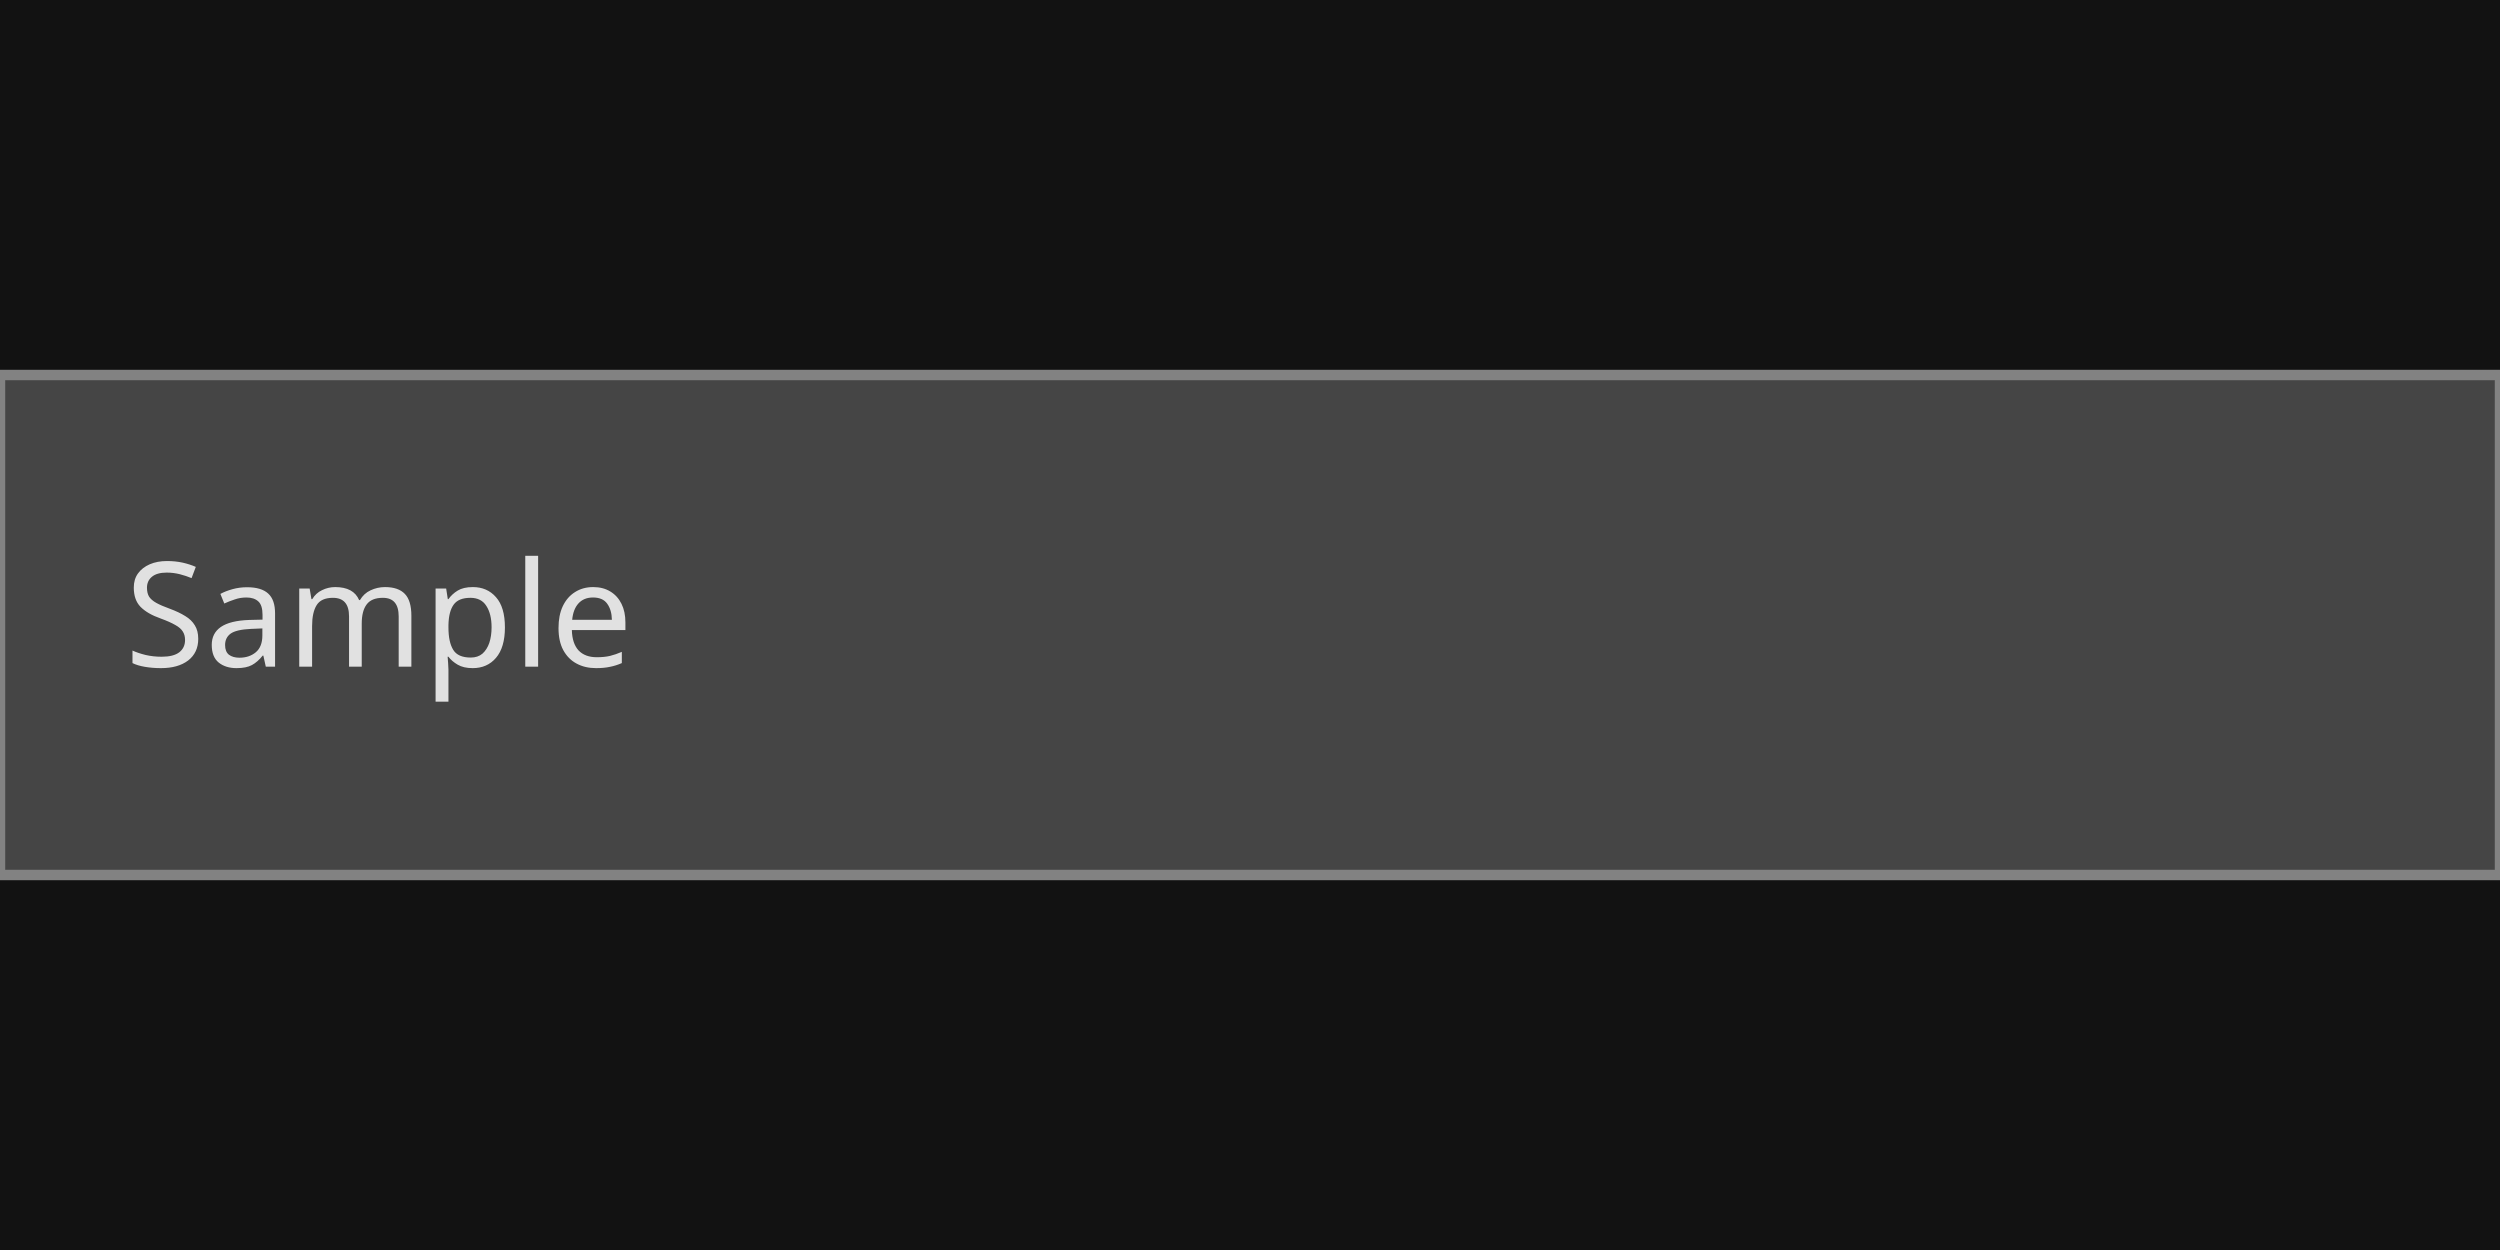
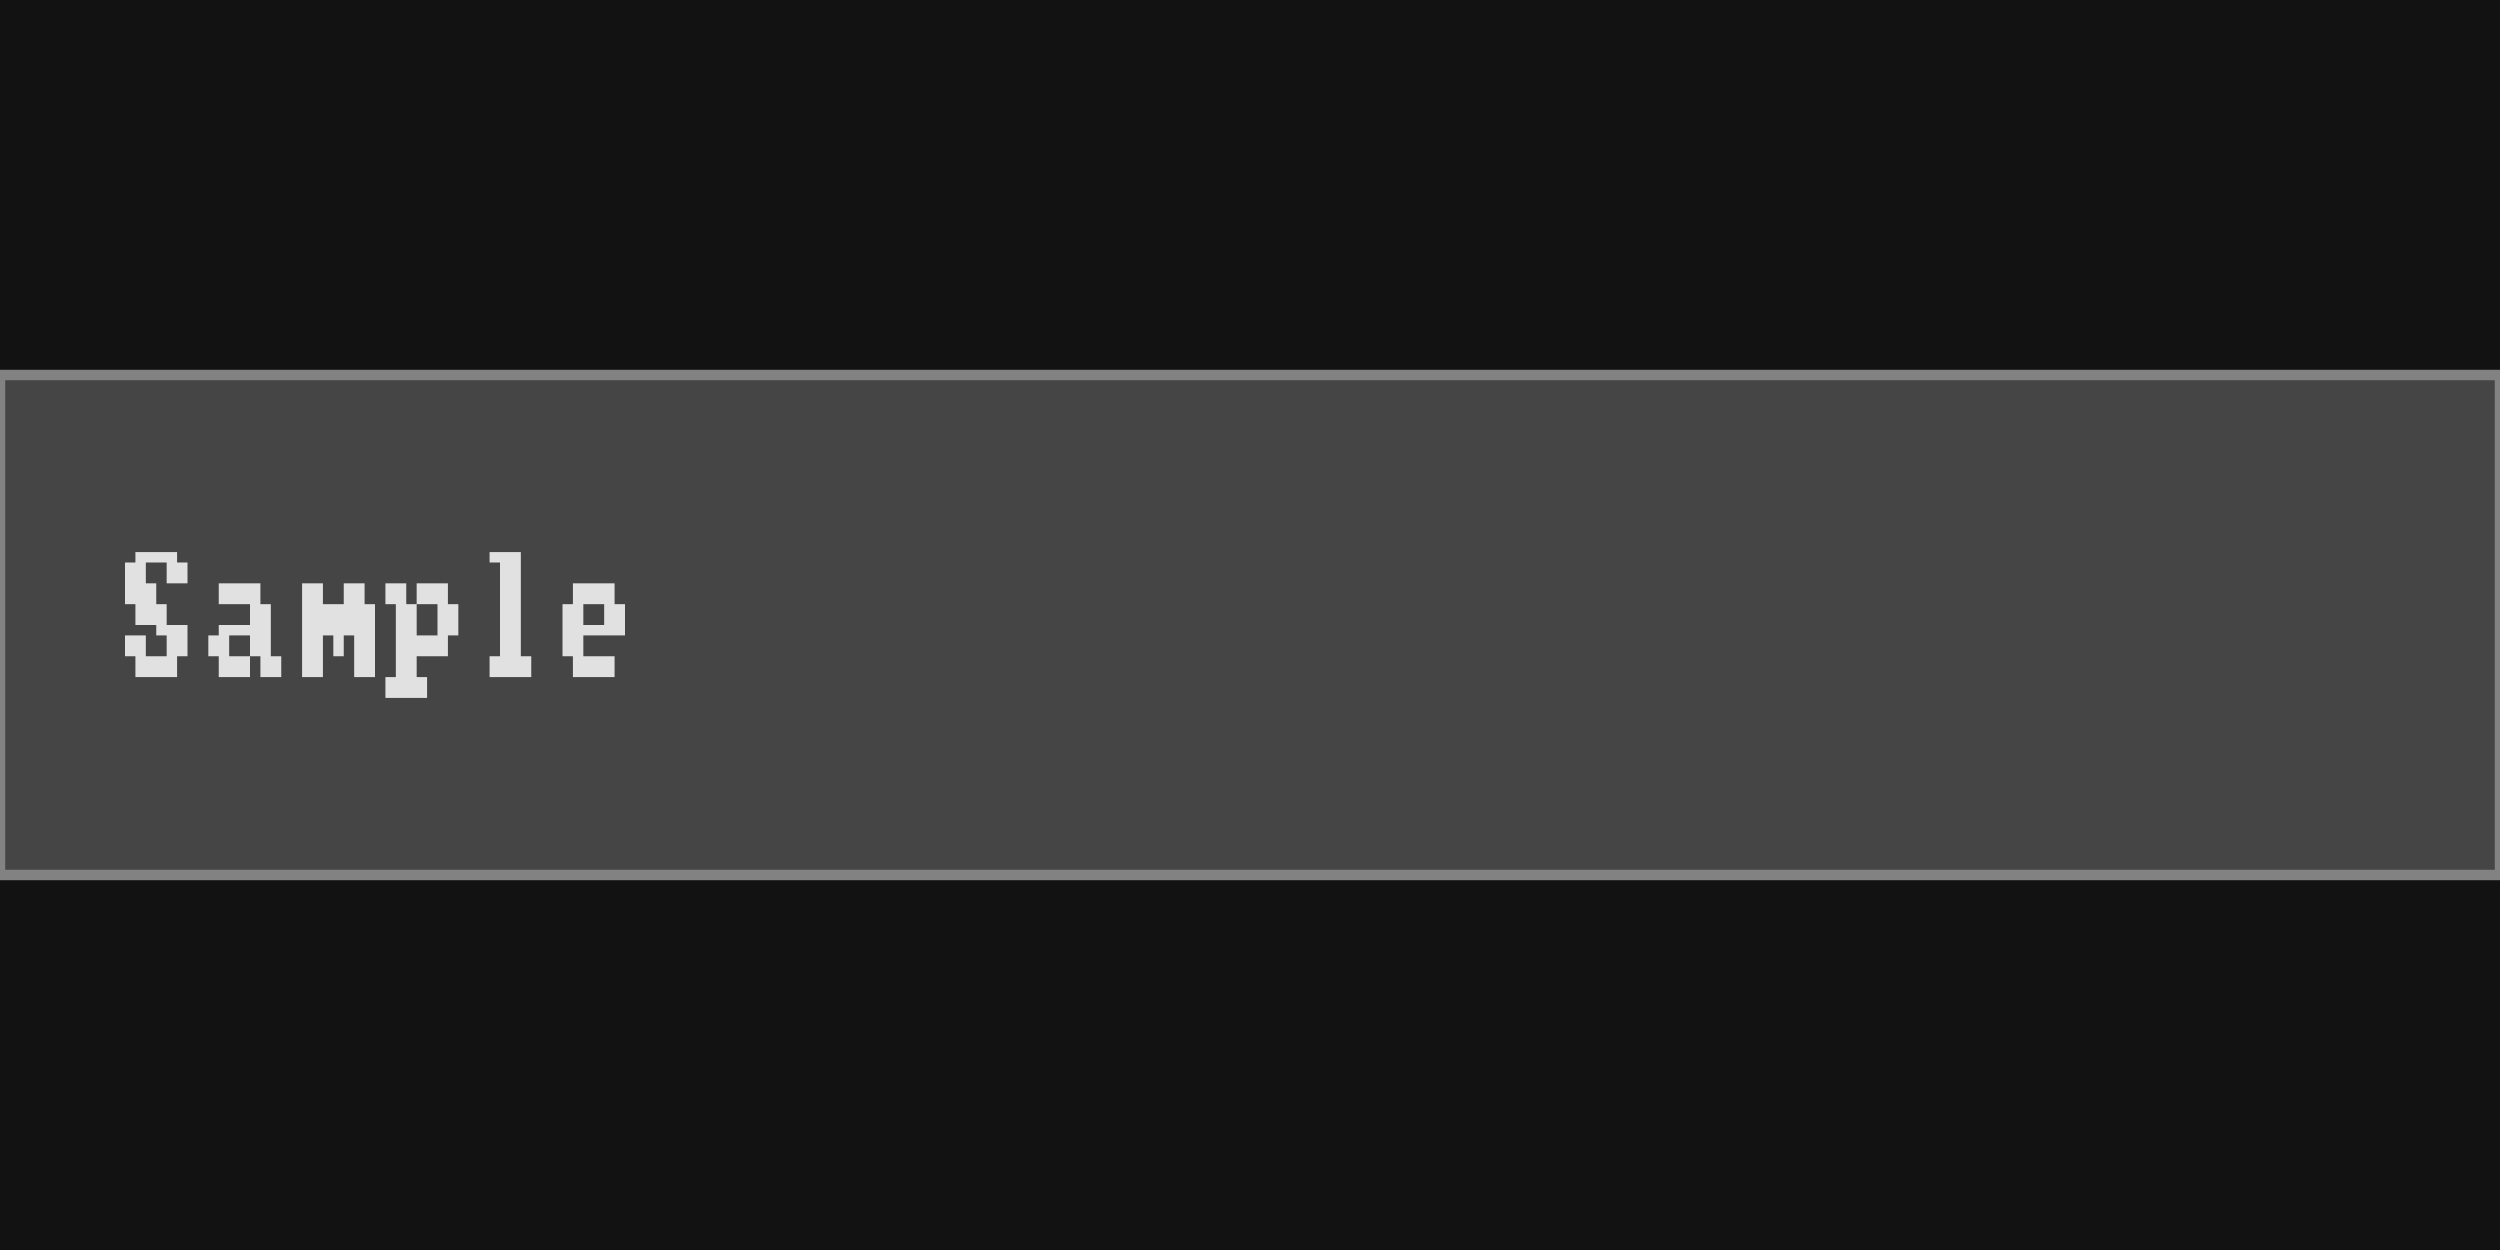
<svg xmlns="http://www.w3.org/2000/svg" width="240" height="120" viewBox="0 0 240 120">
  <rect x="0" y="0" width="240" height="120" fill="rgba(18,18,18,1.00)" />
  <rect x="0" y="36" width="240" height="48" fill="rgba(69,69,69,1.00)" />
  <rect x="0" y="36" width="240" height="48" fill="none" stroke="rgba(130,130,130,1.00)" stroke-width="1" />
-   <text x="12" y="64" font-family="sans-serif" font-size="14" font-style="normal" font-weight="400" fill="rgba(225,225,225,1.00)">Sample</text>
+   <path d="M13 53h1v1h-1zM14 53h1v1h-1zM15 53h1v1h-1zM16 53h1v1h-1zM12 54h1v2h-1zM13 54h1v2h-1zM16 54h1v2h-1zM17 54h1v2h-1zM12 56h1v2h-1zM13 56h1v2h-1zM14 56h1v2h-1zM13 58h1v2h-1zM14 58h1v2h-1zM15 58h1v2h-1zM15 60h1v1h-1zM16 60h1v1h-1zM17 60h1v1h-1zM12 61h1v2h-1zM13 61h1v2h-1zM16 61h1v2h-1zM17 61h1v2h-1zM13 63h1v2h-1zM14 63h1v2h-1zM15 63h1v2h-1zM16 63h1v2h-1zM21 56h1v2h-1zM22 56h1v2h-1zM23 56h1v2h-1zM24 56h1v2h-1zM24 58h1v2h-1zM25 58h1v2h-1zM21 60h1v1h-1zM22 60h1v1h-1zM23 60h1v1h-1zM24 60h1v1h-1zM25 60h1v1h-1zM20 61h1v2h-1zM21 61h1v2h-1zM24 61h1v2h-1zM25 61h1v2h-1zM21 63h1v2h-1zM22 63h1v2h-1zM23 63h1v2h-1zM25 63h1v2h-1zM26 63h1v2h-1zM29 56h1v2h-1zM30 56h1v2h-1zM33 56h1v2h-1zM34 56h1v2h-1zM29 58h1v2h-1zM30 58h1v2h-1zM31 58h1v2h-1zM32 58h1v2h-1zM33 58h1v2h-1zM34 58h1v2h-1zM35 58h1v2h-1zM29 60h1v1h-1zM30 60h1v1h-1zM31 60h1v1h-1zM32 60h1v1h-1zM33 60h1v1h-1zM34 60h1v1h-1zM35 60h1v1h-1zM29 61h1v2h-1zM30 61h1v2h-1zM32 61h1v2h-1zM34 61h1v2h-1zM35 61h1v2h-1zM29 63h1v2h-1zM30 63h1v2h-1zM34 63h1v2h-1zM35 63h1v2h-1zM37 56h1v2h-1zM38 56h1v2h-1zM40 56h1v2h-1zM41 56h1v2h-1zM42 56h1v2h-1zM38 58h1v2h-1zM39 58h1v2h-1zM42 58h1v2h-1zM43 58h1v2h-1zM38 60h1v1h-1zM39 60h1v1h-1zM42 60h1v1h-1zM43 60h1v1h-1zM38 61h1v2h-1zM39 61h1v2h-1zM40 61h1v2h-1zM41 61h1v2h-1zM42 61h1v2h-1zM38 63h1v2h-1zM39 63h1v2h-1zM37 65h1v2h-1zM38 65h1v2h-1zM39 65h1v2h-1zM40 65h1v2h-1zM47 53h1v1h-1zM48 53h1v1h-1zM49 53h1v1h-1zM48 54h1v2h-1zM49 54h1v2h-1zM48 56h1v2h-1zM49 56h1v2h-1zM48 58h1v2h-1zM49 58h1v2h-1zM48 60h1v1h-1zM49 60h1v1h-1zM48 61h1v2h-1zM49 61h1v2h-1zM47 63h1v2h-1zM48 63h1v2h-1zM49 63h1v2h-1zM50 63h1v2h-1zM55 56h1v2h-1zM56 56h1v2h-1zM57 56h1v2h-1zM58 56h1v2h-1zM54 58h1v2h-1zM55 58h1v2h-1zM58 58h1v2h-1zM59 58h1v2h-1zM54 60h1v1h-1zM55 60h1v1h-1zM56 60h1v1h-1zM57 60h1v1h-1zM58 60h1v1h-1zM59 60h1v1h-1zM54 61h1v2h-1zM55 61h1v2h-1zM55 63h1v2h-1zM56 63h1v2h-1zM57 63h1v2h-1zM58 63h1v2h-1z" fill="rgba(225,225,225,1.00)" />
</svg>
